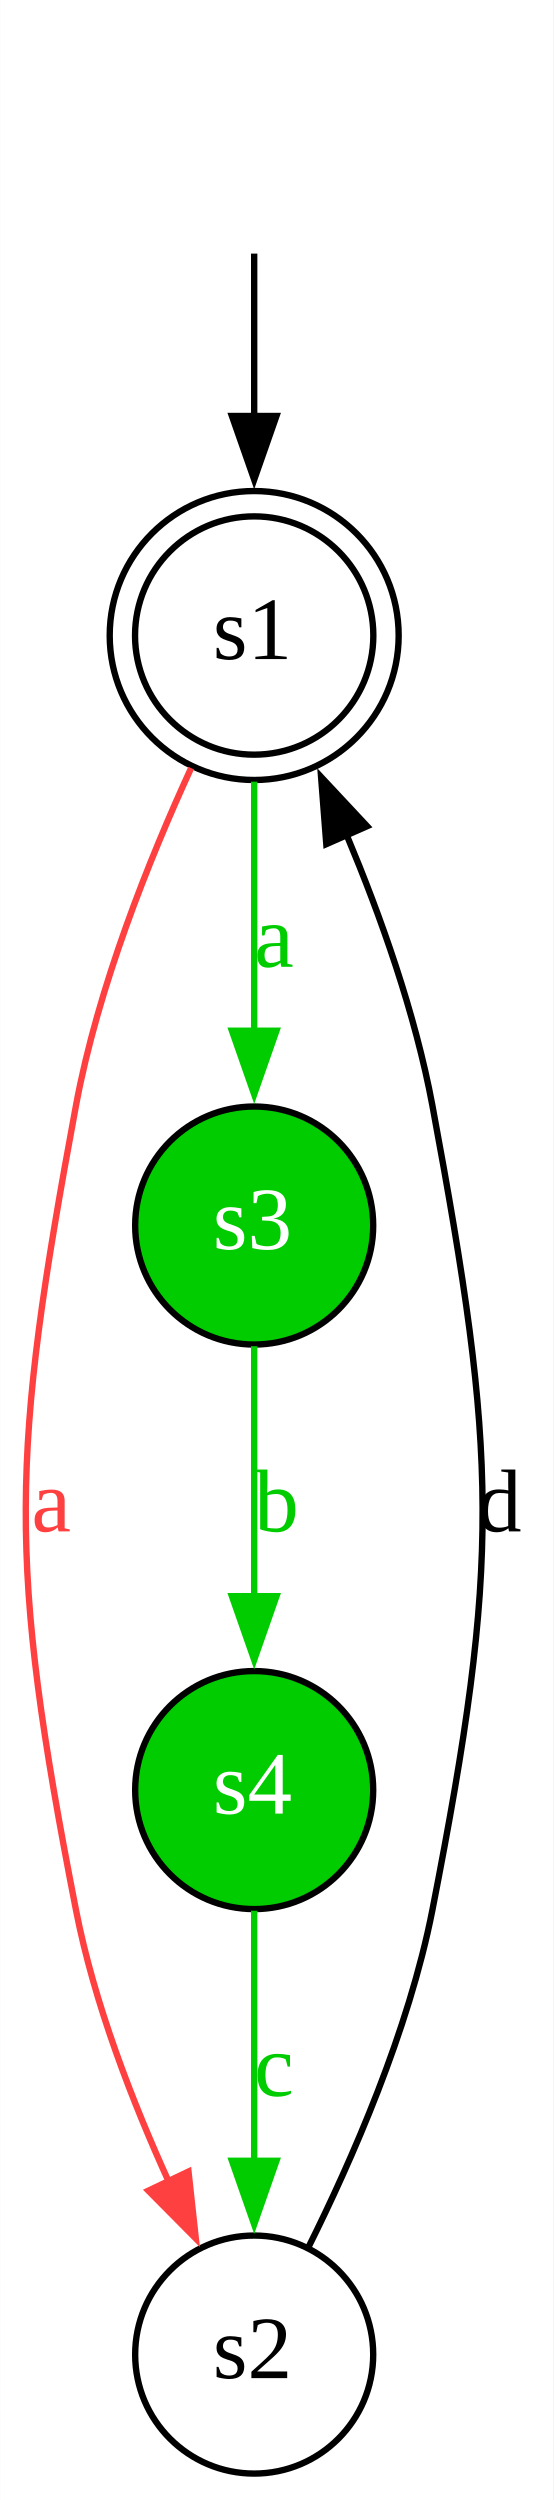
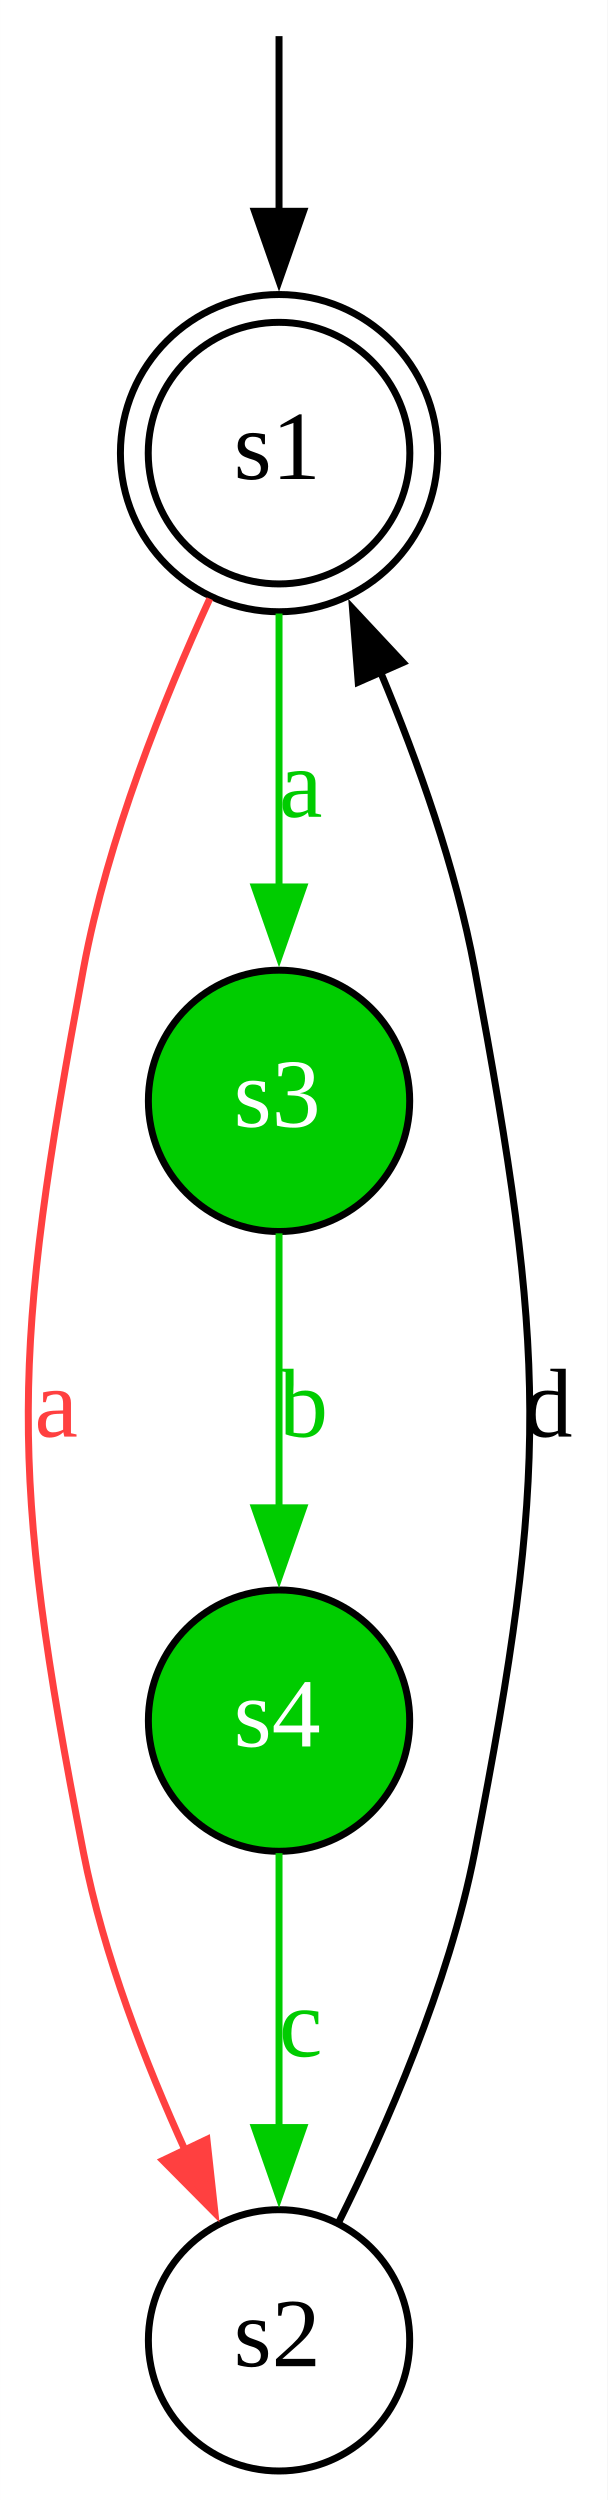
- <svg xmlns="http://www.w3.org/2000/svg" width="87pt" height="393pt" viewBox="0.00 0.00 86.92 392.79">
-   <g id="graph0" class="graph" transform="scale(1 1) rotate(0) translate(4 388.79)">
-     <polygon fill="white" stroke="none" points="-4,4 -4,-388.79 82.92,-388.79 82.92,4 -4,4" />
+ <svg xmlns="http://www.w3.org/2000/svg" width="87pt" height="358pt" viewBox="0.00 0.00 86.92 357.79">
+   <g id="graph0" class="graph" transform="scale(1 1) rotate(0) translate(4 353.79)">
+     <polygon fill="white" stroke="none" points="-4,4 -4,-353.79 82.92,-353.79 82.92,4 -4,4" />
    <g id="node1" class="node">
      <ellipse fill="none" stroke="black" cx="35.92" cy="-288.94" rx="18.72" ry="18.72" />
      <ellipse fill="none" stroke="black" cx="35.92" cy="-288.94" rx="22.7" ry="22.7" />
      <text text-anchor="start" x="29.42" y="-285.24" font-family="Times New Roman,serif" font-size="14.00">s1</text>
    </g>
    <g id="node2" class="node">
      <ellipse fill="none" stroke="black" cx="35.92" cy="-18.85" rx="18.7" ry="18.7" />
      <text text-anchor="start" x="29.42" y="-15.15" font-family="Times New Roman,serif" font-size="14.00">s2</text>
    </g>
    <g id="1-0-2" class="edge">
      <path fill="none" stroke="#ff4040" d="M26.01,-268.11C19.43,-253.78 11.38,-233.74 7.92,-215.09 -2.33,-159.86 -2.86,-143.83 7.92,-88.7 10.79,-74 16.81,-58.49 22.54,-45.91" />
      <polygon fill="#ff4040" stroke="#ff4040" points="25.6,-47.61 26.75,-37.08 19.29,-44.6 25.6,-47.61" />
      <text text-anchor="start" x="0.92" y="-148.19" font-family="Times New Roman,serif" font-size="14.00" fill="#ff4040">a</text>
    </g>
    <g id="node3" class="node">
      <ellipse fill="#00cc00" stroke="black" cx="35.92" cy="-196.24" rx="18.7" ry="18.7" />
      <text text-anchor="start" x="29.42" y="-192.54" font-family="Times New Roman,serif" font-size="14.00" fill="#ffffff">s3</text>
    </g>
    <g id="1-1-3" class="edge">
      <path fill="none" stroke="#00cc00" d="M35.92,-265.98C35.92,-254.22 35.92,-239.57 35.92,-226.82" />
      <polygon fill="#00cc00" stroke="#00cc00" points="39.42,-226.85 35.92,-216.85 32.42,-226.85 39.42,-226.85" />
      <text text-anchor="start" x="35.92" y="-236.89" font-family="Times New Roman,serif" font-size="14.00" fill="#00cc00">a</text>
    </g>
    <g id="2-0-1" class="edge">
      <path fill="none" stroke="black" d="M44.44,-35.71C51.23,-49.33 60.2,-69.7 63.92,-88.7 74.7,-143.83 74.17,-159.86 63.92,-215.09 61.24,-229.52 55.82,-244.77 50.46,-257.57" />
      <polygon fill="black" stroke="black" points="47.25,-256.16 46.43,-266.72 53.66,-258.98 47.25,-256.16" />
      <text text-anchor="start" x="70.92" y="-148.19" font-family="Times New Roman,serif" font-size="14.00" fill="#000000">d</text>
    </g>
    <g id="node4" class="node">
      <ellipse fill="#00cc00" stroke="black" cx="35.92" cy="-107.54" rx="18.7" ry="18.7" />
      <text text-anchor="start" x="29.42" y="-103.84" font-family="Times New Roman,serif" font-size="14.00" fill="#ffffff">s4</text>
    </g>
    <g id="3-0-4" class="edge">
      <path fill="none" stroke="#00cc00" d="M35.92,-177.28C35.92,-165.89 35.92,-150.88 35.92,-137.8" />
      <polygon fill="#00cc00" stroke="#00cc00" points="39.42,-138 35.92,-128 32.42,-138 39.42,-138" />
      <text text-anchor="start" x="35.92" y="-148.19" font-family="Times New Roman,serif" font-size="14.00" fill="#00cc00">b</text>
    </g>
    <g id="4-0-2" class="edge">
      <path fill="none" stroke="#00cc00" d="M35.92,-88.58C35.92,-77.19 35.92,-62.19 35.92,-49.1" />
      <polygon fill="#00cc00" stroke="#00cc00" points="39.42,-49.3 35.92,-39.3 32.42,-49.3 39.42,-49.3" />
      <text text-anchor="start" x="35.92" y="-59.5" font-family="Times New Roman,serif" font-size="14.00" fill="#00cc00">c</text>
    </g>
    <g id="node5" class="node">
</g>
    <g id="edge1" class="edge">
-       <path fill="none" stroke="black" d="M35.92,-348.95C35.92,-341.37 35.92,-332.13 35.92,-323.24" />
-       <polygon fill="black" stroke="black" points="39.42,-323.43 35.92,-313.43 32.42,-323.43 39.42,-323.43" />
+       <path fill="none" stroke="black" d="M35.92,-348.62C35.92,-347.11 35.92,-335.73 35.92,-323.39" />
+       <polygon fill="black" stroke="black" points="39.42,-323.55 35.92,-313.55 32.42,-323.55 39.42,-323.55" />
    </g>
  </g>
</svg>
